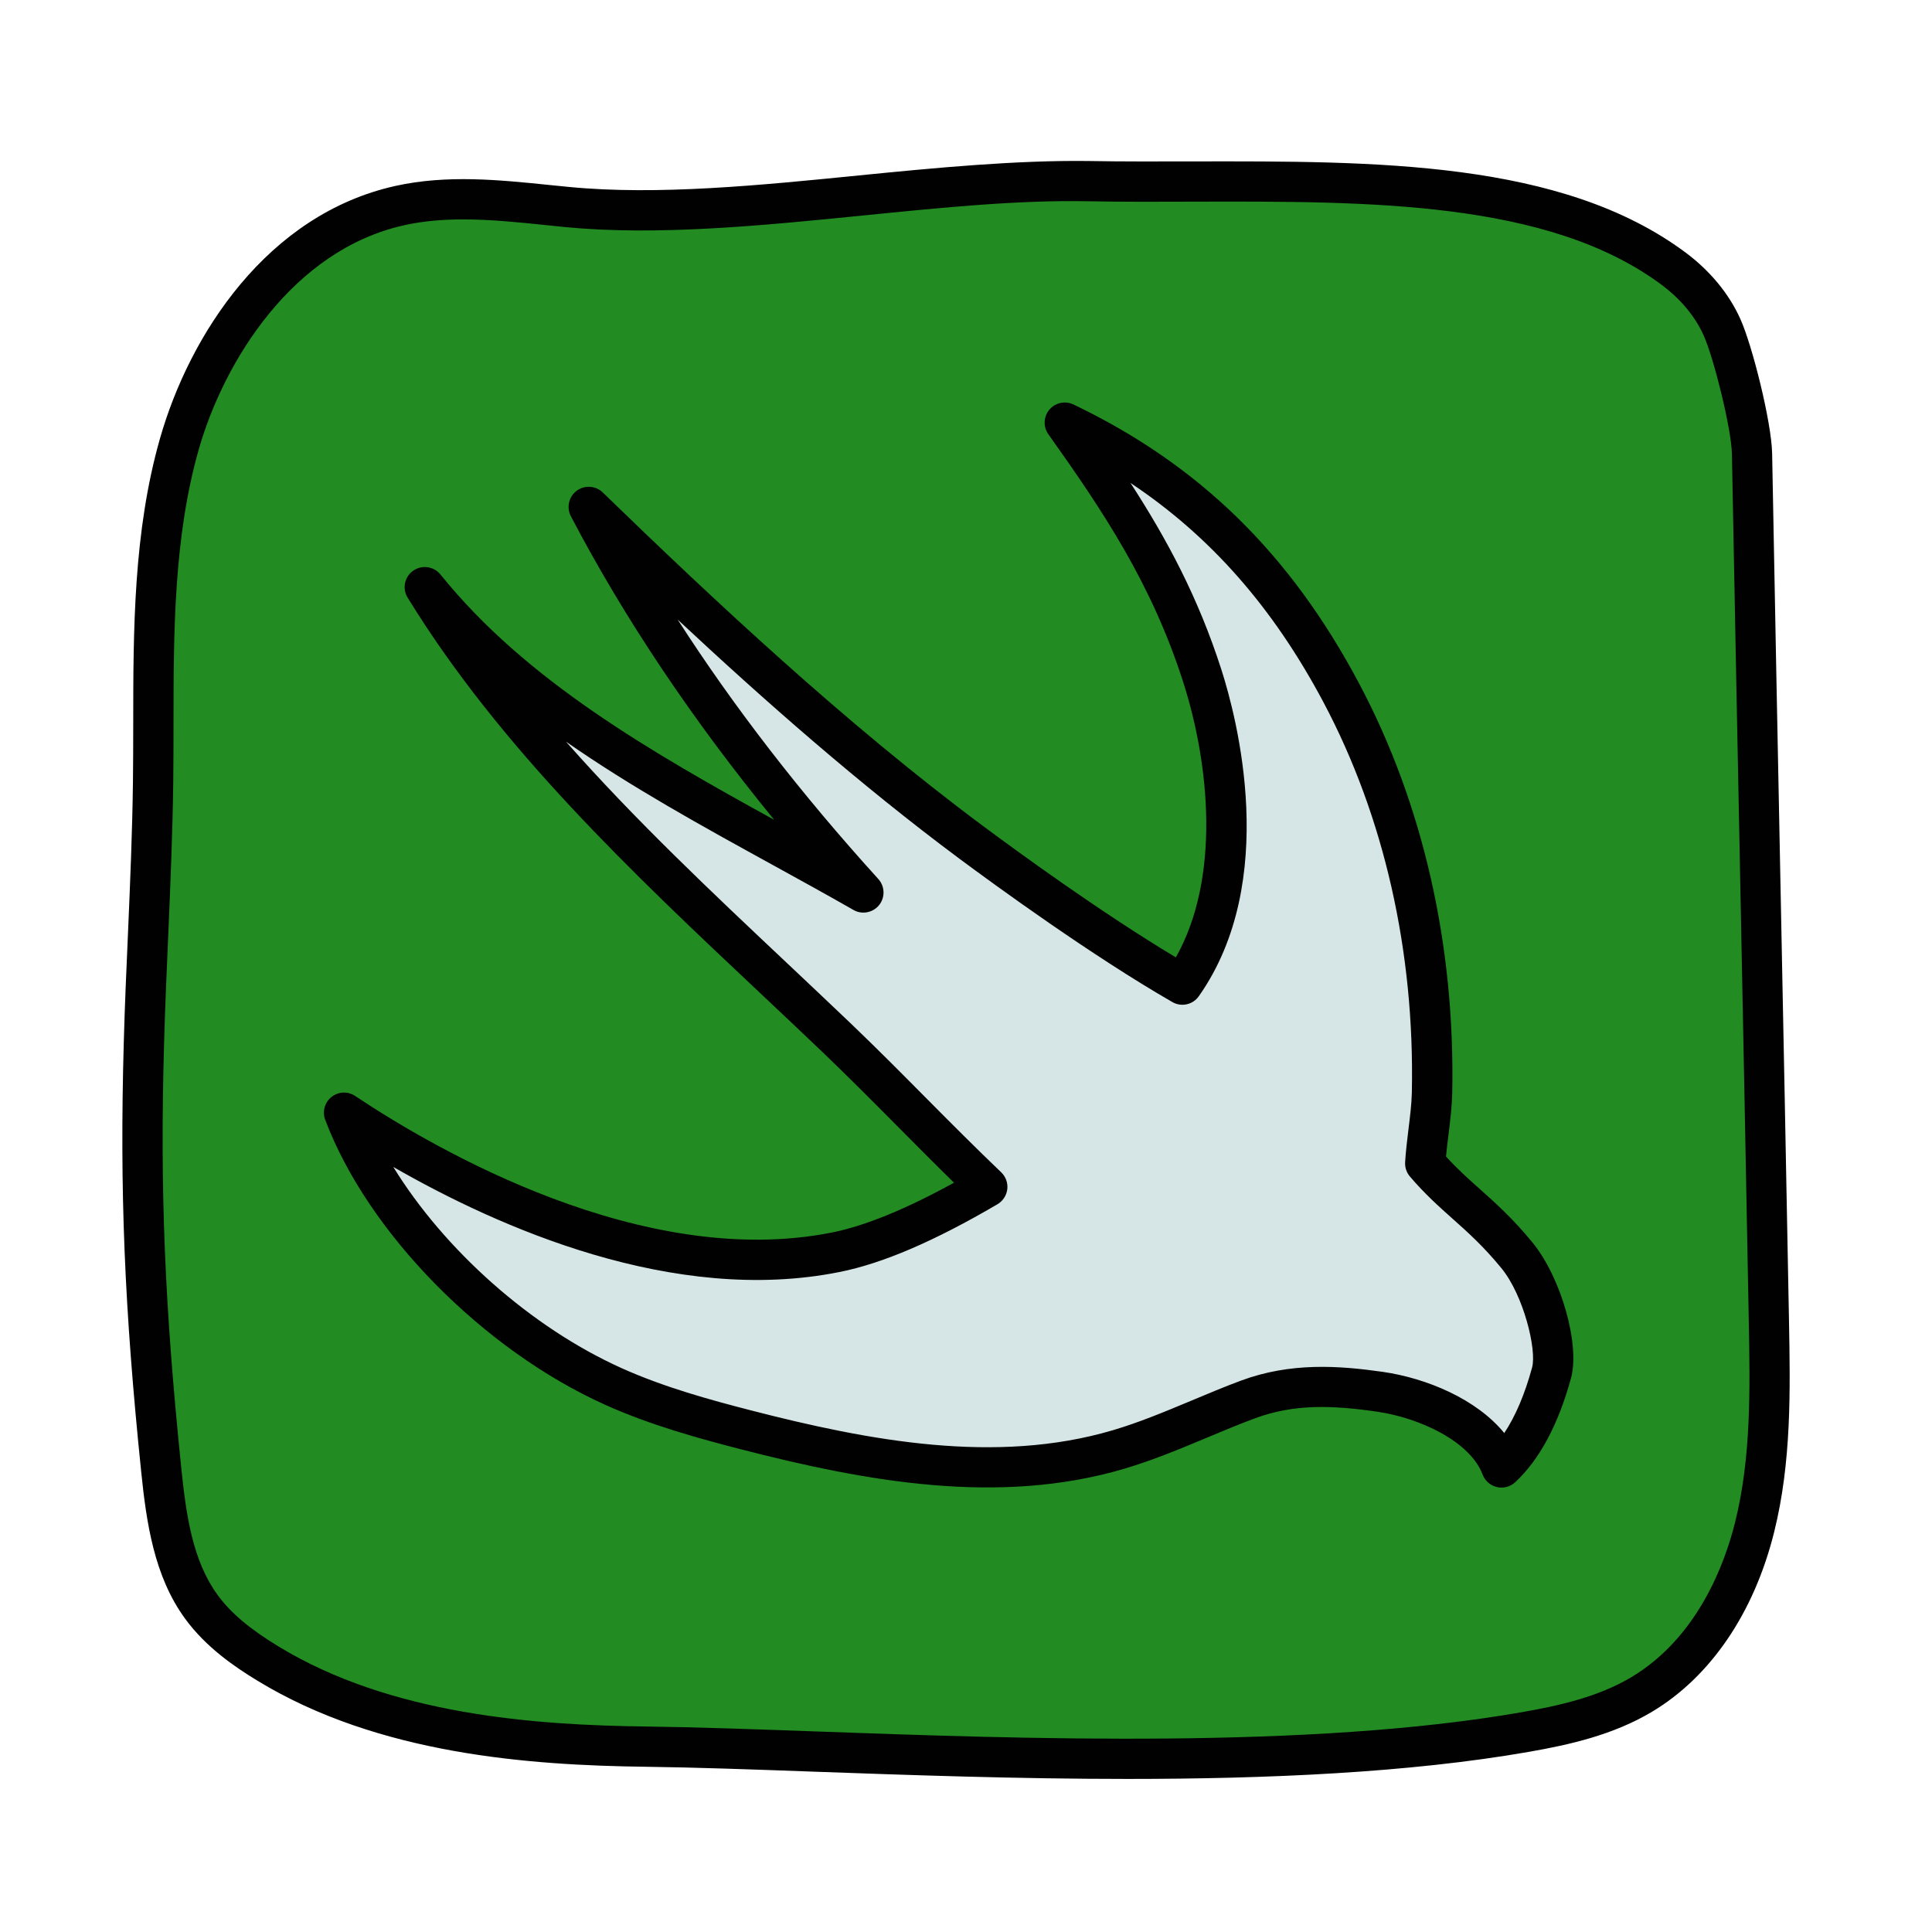
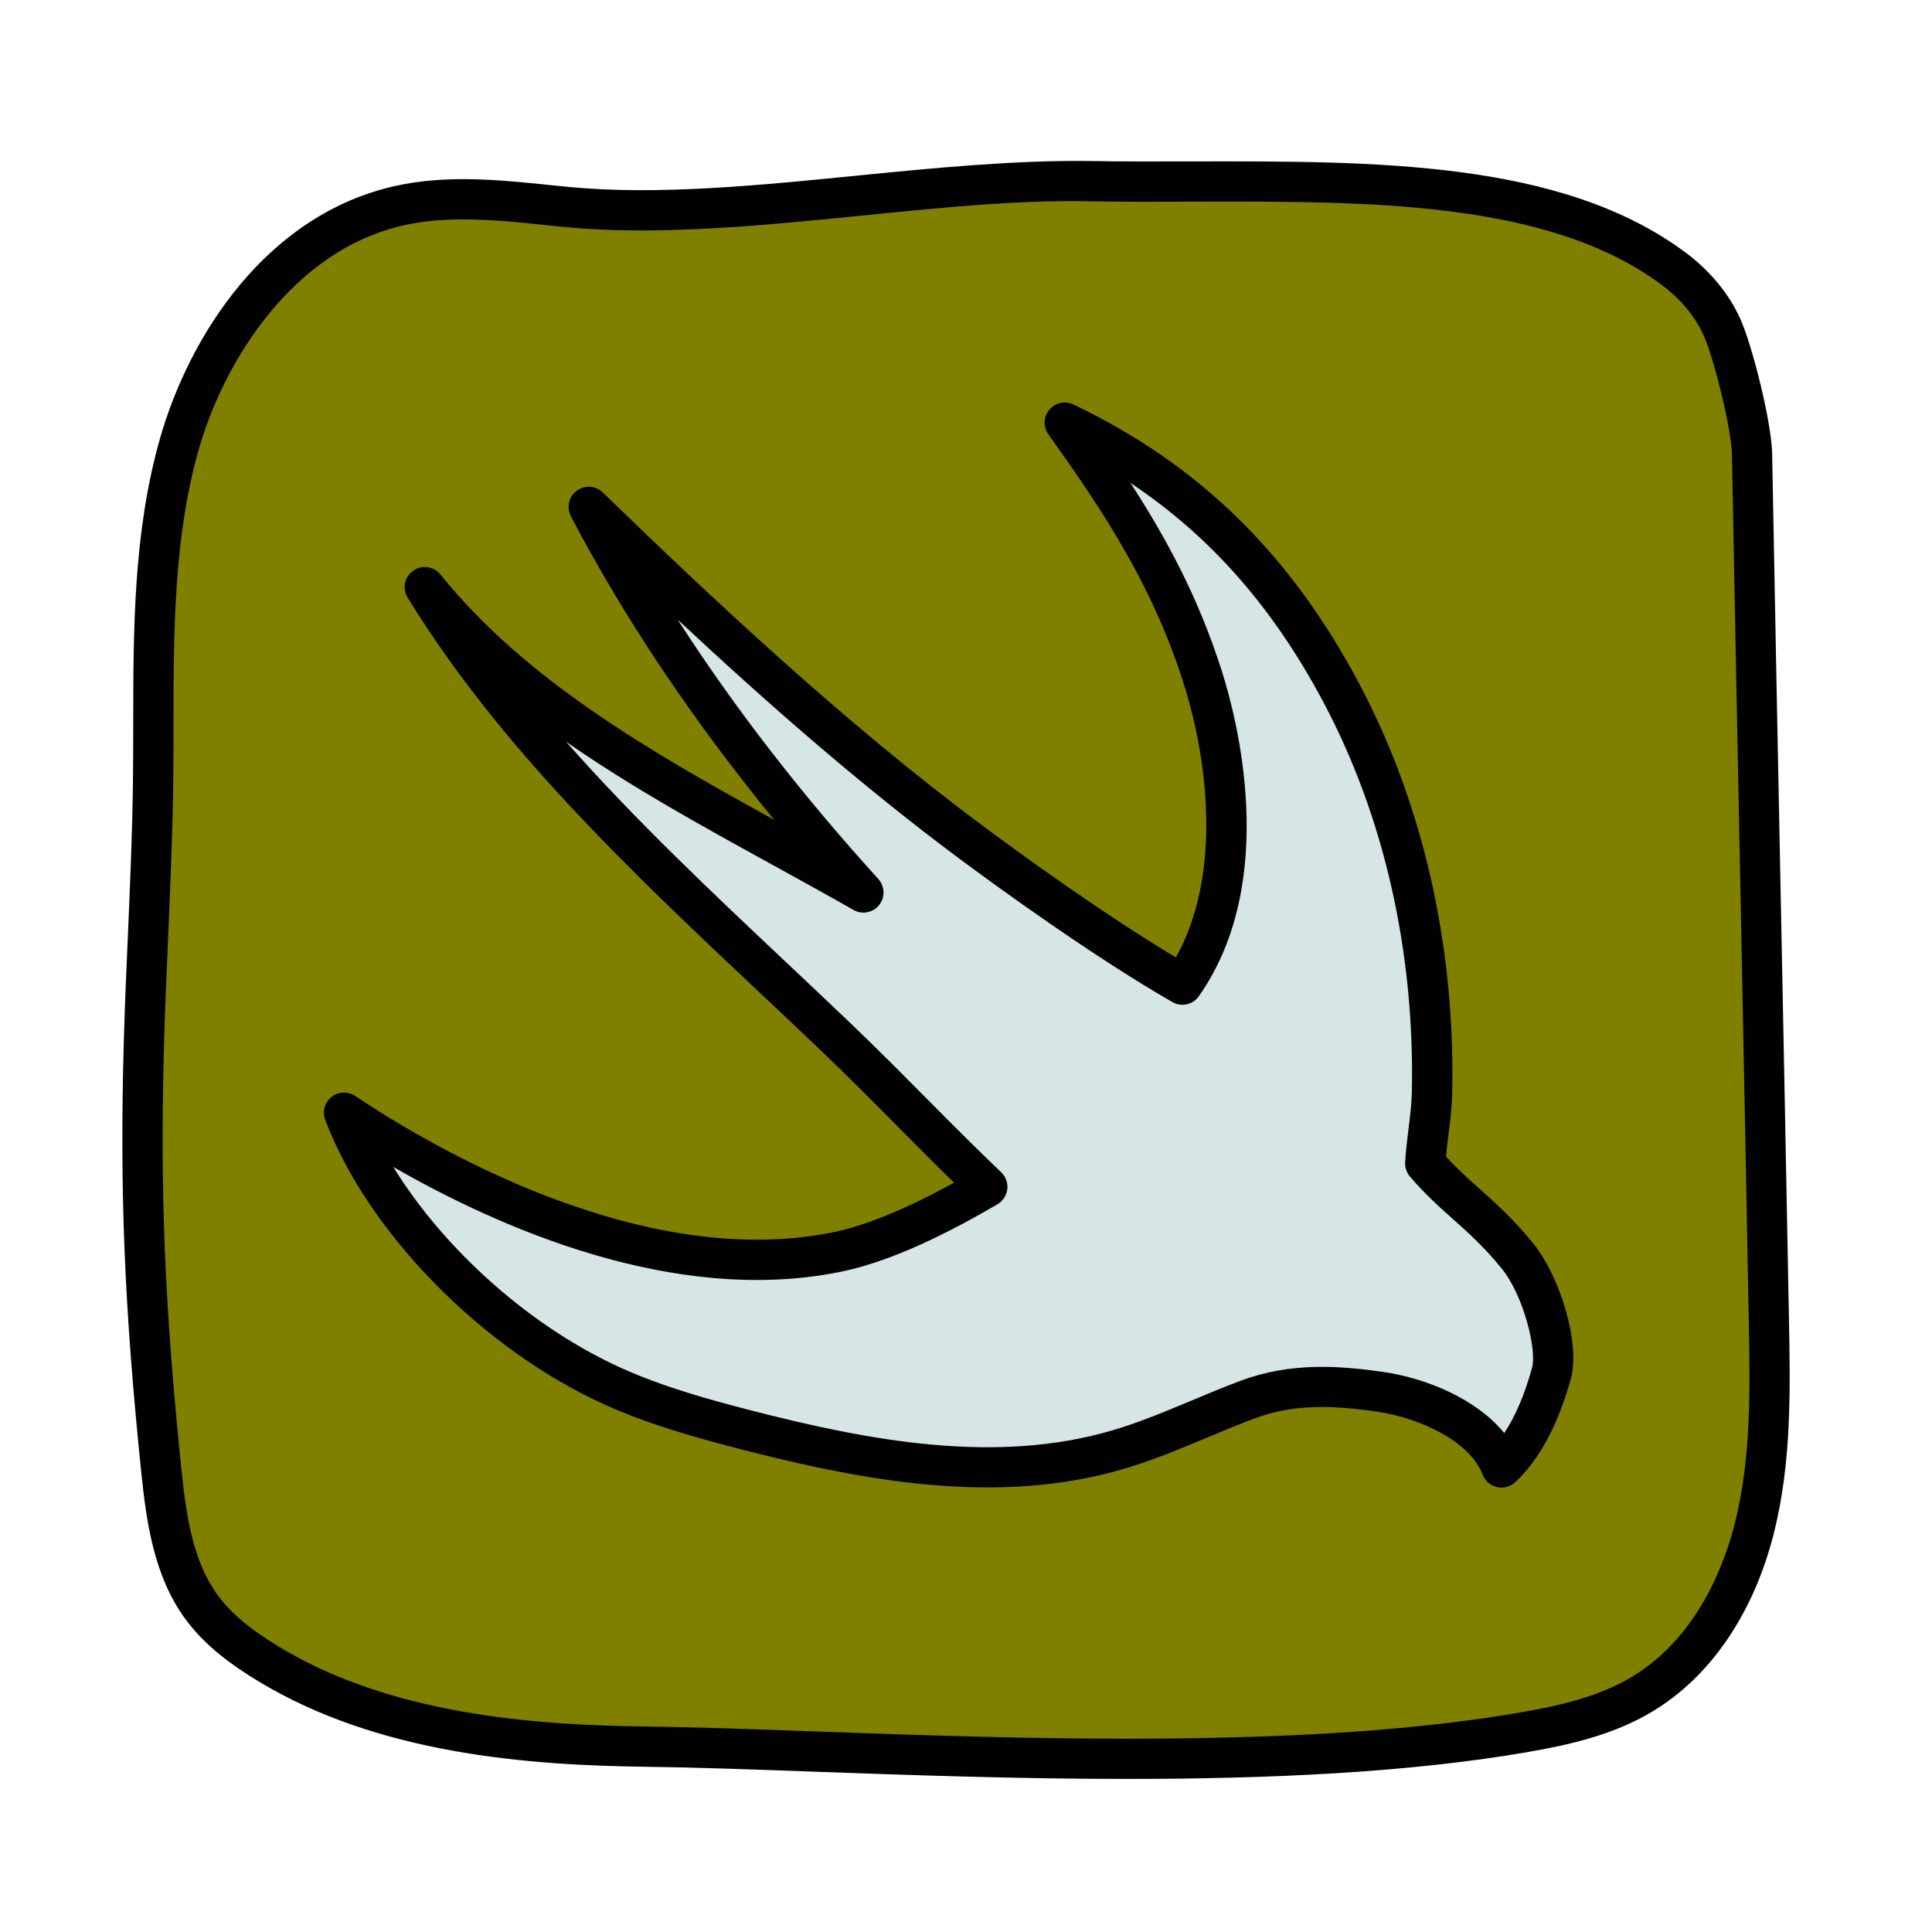
<svg xmlns="http://www.w3.org/2000/svg" viewBox="0,0,256,256" width="480px" height="480px" fill-rule="nonzero">
  <g fill="none" fill-rule="nonzero" stroke="none" stroke-width="1" stroke-linecap="butt" stroke-linejoin="miter" stroke-miterlimit="10" stroke-dasharray="" stroke-dashoffset="0" font-family="none" font-weight="none" font-size="none" text-anchor="none" style="mix-blend-mode: normal">
    <g transform="scale(5.33333,5.33333)">
-       <path d="M16.063,43.396c5.269,0.064 14.96,0.837 21.838,-0.364c1,-0.175 2.01,-0.41 2.882,-0.93c1.475,-0.879 2.396,-2.491 2.811,-4.157c0.416,-1.666 0.386,-3.407 0.354,-5.124c-0.14,-7.516 -0.28,-14.033 -0.419,-21.549c-0.013,-0.685 -0.465,-2.521 -0.747,-3.145c-0.26,-0.576 -0.694,-1.071 -1.2,-1.448c-3.55,-2.646 -9.487,-2.083 -14.55,-2.177c-4.023,-0.074 -8.945,1.032 -12.949,0.642c-1.381,-0.134 -2.789,-0.336 -4.145,-0.036c-2.758,0.61 -4.706,3.205 -5.48,5.922c-0.774,2.717 -0.619,5.596 -0.654,8.421c-0.015,1.253 -0.07,2.505 -0.124,3.757c-0.04,0.902 -0.079,1.807 -0.105,2.712c-0.109,3.869 0.035,6.746 0.43,10.597c0.122,1.189 0.29,2.433 0.993,3.399c0.431,0.593 1.035,1.036 1.661,1.417c2.737,1.666 6.2,2.024 9.404,2.063z" fill="#228b22" />
+       <path d="M16.063,43.396c5.269,0.064 14.96,0.837 21.838,-0.364c1,-0.175 2.01,-0.41 2.882,-0.93c1.475,-0.879 2.396,-2.491 2.811,-4.157c0.416,-1.666 0.386,-3.407 0.354,-5.124c-0.14,-7.516 -0.28,-14.033 -0.419,-21.549c-0.013,-0.685 -0.465,-2.521 -0.747,-3.145c-0.26,-0.576 -0.694,-1.071 -1.2,-1.448c-3.55,-2.646 -9.487,-2.083 -14.55,-2.177c-4.023,-0.074 -8.945,1.032 -12.949,0.642c-1.381,-0.134 -2.789,-0.336 -4.145,-0.036c-2.758,0.61 -4.706,3.205 -5.48,5.922c-0.774,2.717 -0.619,5.596 -0.654,8.421c-0.015,1.253 -0.07,2.505 -0.124,3.757c-0.04,0.902 -0.079,1.807 -0.105,2.712c-0.109,3.869 0.035,6.746 0.43,10.597c0.122,1.189 0.29,2.433 0.993,3.399c0.431,0.593 1.035,1.036 1.661,1.417c2.737,1.666 6.2,2.024 9.404,2.063z" fill="#808000" />
      <path d="M28.011,44.197c-2.758,0 -5.46,-0.097 -7.781,-0.18c-1.563,-0.057 -2.981,-0.107 -4.173,-0.122c-2.922,-0.036 -6.66,-0.311 -9.657,-2.136c-0.567,-0.345 -1.285,-0.832 -1.806,-1.55c-0.765,-1.051 -0.956,-2.375 -1.086,-3.643c-0.419,-4.083 -0.536,-6.973 -0.433,-10.661c0.025,-0.908 0.064,-1.815 0.105,-2.723c0.056,-1.307 0.107,-2.523 0.123,-3.74c0.006,-0.477 0.006,-0.954 0.007,-1.433c0.001,-2.357 0.003,-4.796 0.666,-7.119c0.733,-2.568 2.655,-5.565 5.854,-6.272c1.278,-0.282 2.575,-0.15 3.829,-0.021l0.472,0.047c2.206,0.215 4.752,-0.04 7.212,-0.286c1.923,-0.192 3.917,-0.38 5.697,-0.358c0.855,0.016 1.734,0.011 2.624,0.01c4.486,-0.006 9.135,-0.031 12.216,2.266c0.607,0.453 1.076,1.021 1.357,1.645c0.3,0.663 0.776,2.571 0.791,3.342c0.069,3.758 0.14,7.266 0.209,10.773c0.07,3.508 0.14,7.017 0.21,10.774c0.032,1.727 0.065,3.512 -0.369,5.255c-0.5,2.009 -1.58,3.596 -3.04,4.467c-0.959,0.571 -2.033,0.814 -3.052,0.992c-2.984,0.522 -6.523,0.673 -9.975,0.673zM11.51,5.451c-0.498,0 -0.989,0.038 -1.464,0.144c-2.772,0.612 -4.484,3.384 -5.108,5.57c-0.624,2.19 -0.626,4.557 -0.627,6.846c-0.001,0.482 -0.001,0.964 -0.007,1.444c-0.016,1.228 -0.068,2.454 -0.12,3.681c-0.044,0.994 -0.083,1.896 -0.108,2.798c-0.103,3.643 0.014,6.496 0.427,10.532c0.121,1.178 0.281,2.306 0.9,3.156c0.325,0.447 0.793,0.844 1.517,1.284c2.79,1.698 6.355,1.955 9.149,1.989v0c1.199,0.015 2.626,0.065 4.196,0.122c5.184,0.187 12.284,0.442 17.55,-0.479c0.924,-0.162 1.893,-0.379 2.712,-0.867c1.658,-0.989 2.329,-2.836 2.581,-3.85c0.403,-1.614 0.371,-3.332 0.34,-4.993c-0.069,-3.759 -0.14,-7.267 -0.209,-10.774c-0.07,-3.508 -0.14,-7.017 -0.21,-10.774c-0.012,-0.628 -0.452,-2.395 -0.703,-2.949c-0.211,-0.469 -0.571,-0.902 -1.043,-1.254c-2.815,-2.097 -7.286,-2.077 -11.616,-2.067c-0.893,0.004 -1.782,0.007 -2.645,-0.01c-1.736,-0.032 -3.6,0.155 -5.58,0.354c-2.511,0.251 -5.104,0.51 -7.409,0.287l-0.476,-0.049c-0.677,-0.07 -1.369,-0.141 -2.047,-0.141z" fill="#010101" />
      <path d="M37.303,36.459c-0.406,-1.079 -1.881,-1.716 -3.022,-1.881c-1.141,-0.165 -2.194,-0.21 -3.274,0.191c-1.081,0.402 -2.119,0.92 -3.225,1.246c-3.005,0.886 -6.233,0.287 -9.266,-0.495c-1.113,-0.287 -2.224,-0.599 -3.272,-1.071c-2.774,-1.248 -5.624,-3.956 -6.696,-6.802c3.439,2.293 8.157,4.272 12.212,3.467c1.253,-0.248 2.669,-0.979 3.771,-1.625c-1.279,-1.222 -2.474,-2.492 -3.754,-3.715c-3.639,-3.476 -7.589,-6.898 -10.223,-11.186c2.761,3.43 7.078,5.399 10.899,7.586c-2.614,-2.878 -5.023,-6.137 -6.827,-9.581c2.989,2.898 6.159,5.844 9.499,8.33c1.54,1.146 3.589,2.582 5.253,3.539c1.476,-2.098 1.278,-5.228 0.494,-7.671c-0.784,-2.443 -1.93,-4.202 -3.417,-6.292c3.097,1.484 5.26,3.682 6.871,6.715c1.611,3.033 2.326,6.505 2.254,9.938c-0.011,0.552 -0.137,1.2 -0.168,1.751c0.744,0.875 1.405,1.22 2.277,2.284c0.641,0.781 1.031,2.297 0.859,2.922c-0.231,0.836 -0.609,1.761 -1.245,2.35z" fill="#d6e5e5" />
      <path d="M37.303,36.959c-0.038,0 -0.077,-0.004 -0.115,-0.014c-0.162,-0.038 -0.294,-0.154 -0.353,-0.311c-0.31,-0.82 -1.556,-1.407 -2.626,-1.562c-1.117,-0.161 -2.061,-0.193 -3.028,0.165c-0.401,0.149 -0.797,0.315 -1.192,0.48c-0.664,0.278 -1.351,0.565 -2.065,0.776c-3.13,0.922 -6.431,0.309 -9.533,-0.49c-1.031,-0.267 -2.226,-0.593 -3.353,-1.1c-3.042,-1.368 -5.903,-4.28 -6.958,-7.082c-0.077,-0.203 -0.014,-0.433 0.156,-0.567c0.17,-0.137 0.409,-0.146 0.589,-0.024c1.996,1.331 7.146,4.324 11.837,3.393c0.818,-0.162 1.839,-0.578 3.04,-1.239c-0.476,-0.466 -0.943,-0.937 -1.41,-1.407c-0.613,-0.618 -1.227,-1.235 -1.861,-1.842c-0.512,-0.489 -1.03,-0.978 -1.55,-1.467c-3.174,-2.988 -6.455,-6.079 -8.753,-9.819c-0.139,-0.225 -0.078,-0.519 0.138,-0.67c0.214,-0.151 0.511,-0.111 0.678,0.095c2.119,2.632 5.231,4.408 8.291,6.095c-2.03,-2.48 -3.725,-5.009 -5.052,-7.543c-0.113,-0.218 -0.053,-0.486 0.145,-0.633c0.196,-0.146 0.471,-0.129 0.646,0.041c2.753,2.669 6.027,5.741 9.45,8.288c0.85,0.633 2.931,2.15 4.79,3.264c1.111,-1.973 0.842,-4.782 0.182,-6.841c-0.782,-2.438 -1.979,-4.23 -3.349,-6.155c-0.133,-0.186 -0.122,-0.438 0.024,-0.612c0.147,-0.174 0.393,-0.227 0.599,-0.129c3.124,1.497 5.379,3.699 7.097,6.932c1.589,2.992 2.389,6.514 2.313,10.184c-0.007,0.321 -0.049,0.673 -0.092,1.021c-0.023,0.186 -0.046,0.369 -0.062,0.547c0.274,0.304 0.544,0.544 0.826,0.796c0.408,0.364 0.83,0.74 1.323,1.342c0.711,0.868 1.185,2.538 0.955,3.372c-0.317,1.156 -0.784,2.025 -1.387,2.584c-0.094,0.085 -0.215,0.132 -0.34,0.132zM9.771,28.992c1.262,2.053 3.413,3.983 5.677,5.001c1.056,0.475 2.201,0.787 3.192,1.043c2.965,0.765 6.107,1.353 9,0.5c0.662,-0.195 1.294,-0.46 1.963,-0.739c0.407,-0.171 0.815,-0.342 1.229,-0.496c1.234,-0.457 2.422,-0.374 3.52,-0.218c1.095,0.158 2.333,0.677 3.021,1.521c0.276,-0.415 0.509,-0.959 0.691,-1.627c0.12,-0.434 -0.206,-1.792 -0.764,-2.472c-0.444,-0.542 -0.836,-0.892 -1.216,-1.23c-0.339,-0.303 -0.689,-0.615 -1.056,-1.046c-0.083,-0.098 -0.126,-0.225 -0.118,-0.353c0.015,-0.257 0.048,-0.533 0.082,-0.813c0.039,-0.314 0.079,-0.632 0.085,-0.921c0.073,-3.499 -0.687,-6.851 -2.195,-9.693c-1.25,-2.352 -2.801,-4.122 -4.795,-5.45c0.901,1.391 1.682,2.841 2.259,4.641c0.378,1.178 1.455,5.244 -0.561,8.11c-0.148,0.213 -0.436,0.275 -0.658,0.146c-2,-1.151 -4.374,-2.881 -5.303,-3.571c-2.454,-1.827 -4.827,-3.914 -6.988,-5.932c1.397,2.173 3.066,4.331 4.985,6.445c0.165,0.182 0.174,0.457 0.02,0.649c-0.154,0.191 -0.427,0.243 -0.638,0.12c-0.666,-0.381 -1.346,-0.755 -2.03,-1.131c-1.729,-0.951 -3.49,-1.92 -5.111,-3.05c1.713,1.943 3.627,3.746 5.503,5.513c0.521,0.492 1.041,0.981 1.556,1.473c0.641,0.612 1.26,1.236 1.879,1.86c0.618,0.622 1.236,1.244 1.875,1.854c0.113,0.108 0.169,0.264 0.151,0.419c-0.019,0.156 -0.109,0.295 -0.244,0.374c-1.572,0.921 -2.856,1.472 -3.926,1.684c-4.119,0.826 -8.472,-1.109 -11.085,-2.611z" fill="#010101" />
    </g>
  </g>
</svg>
